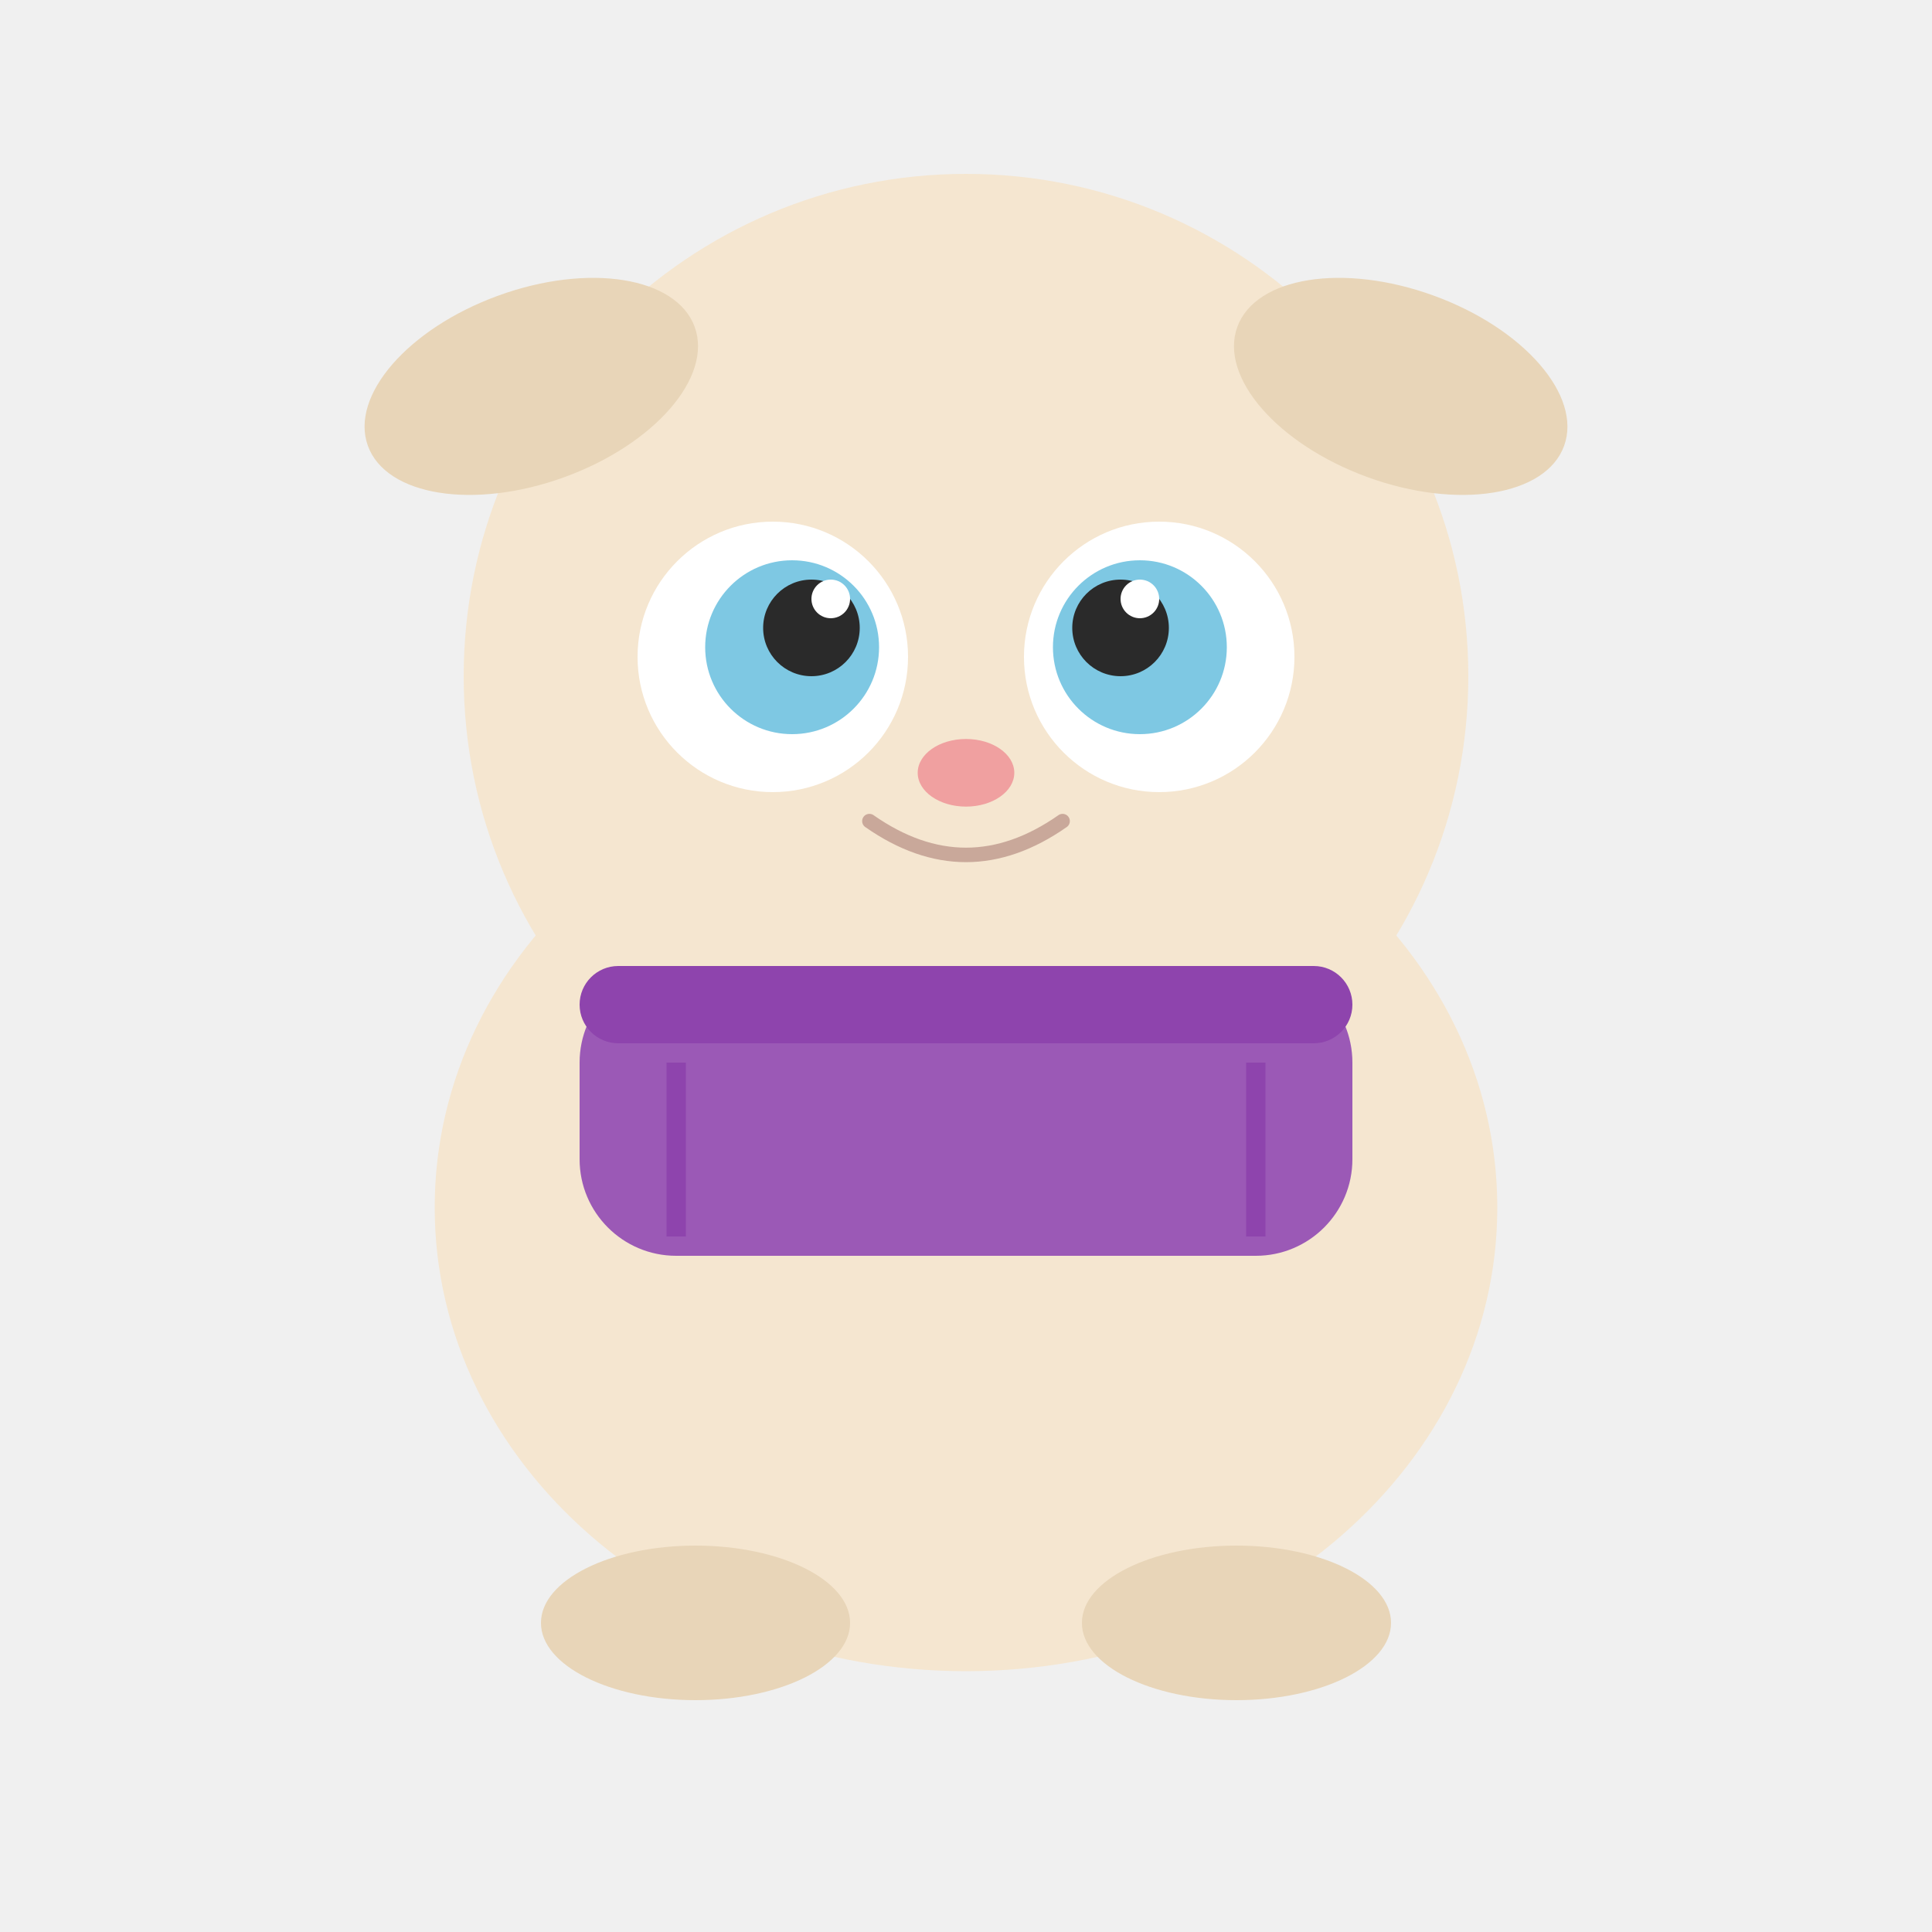
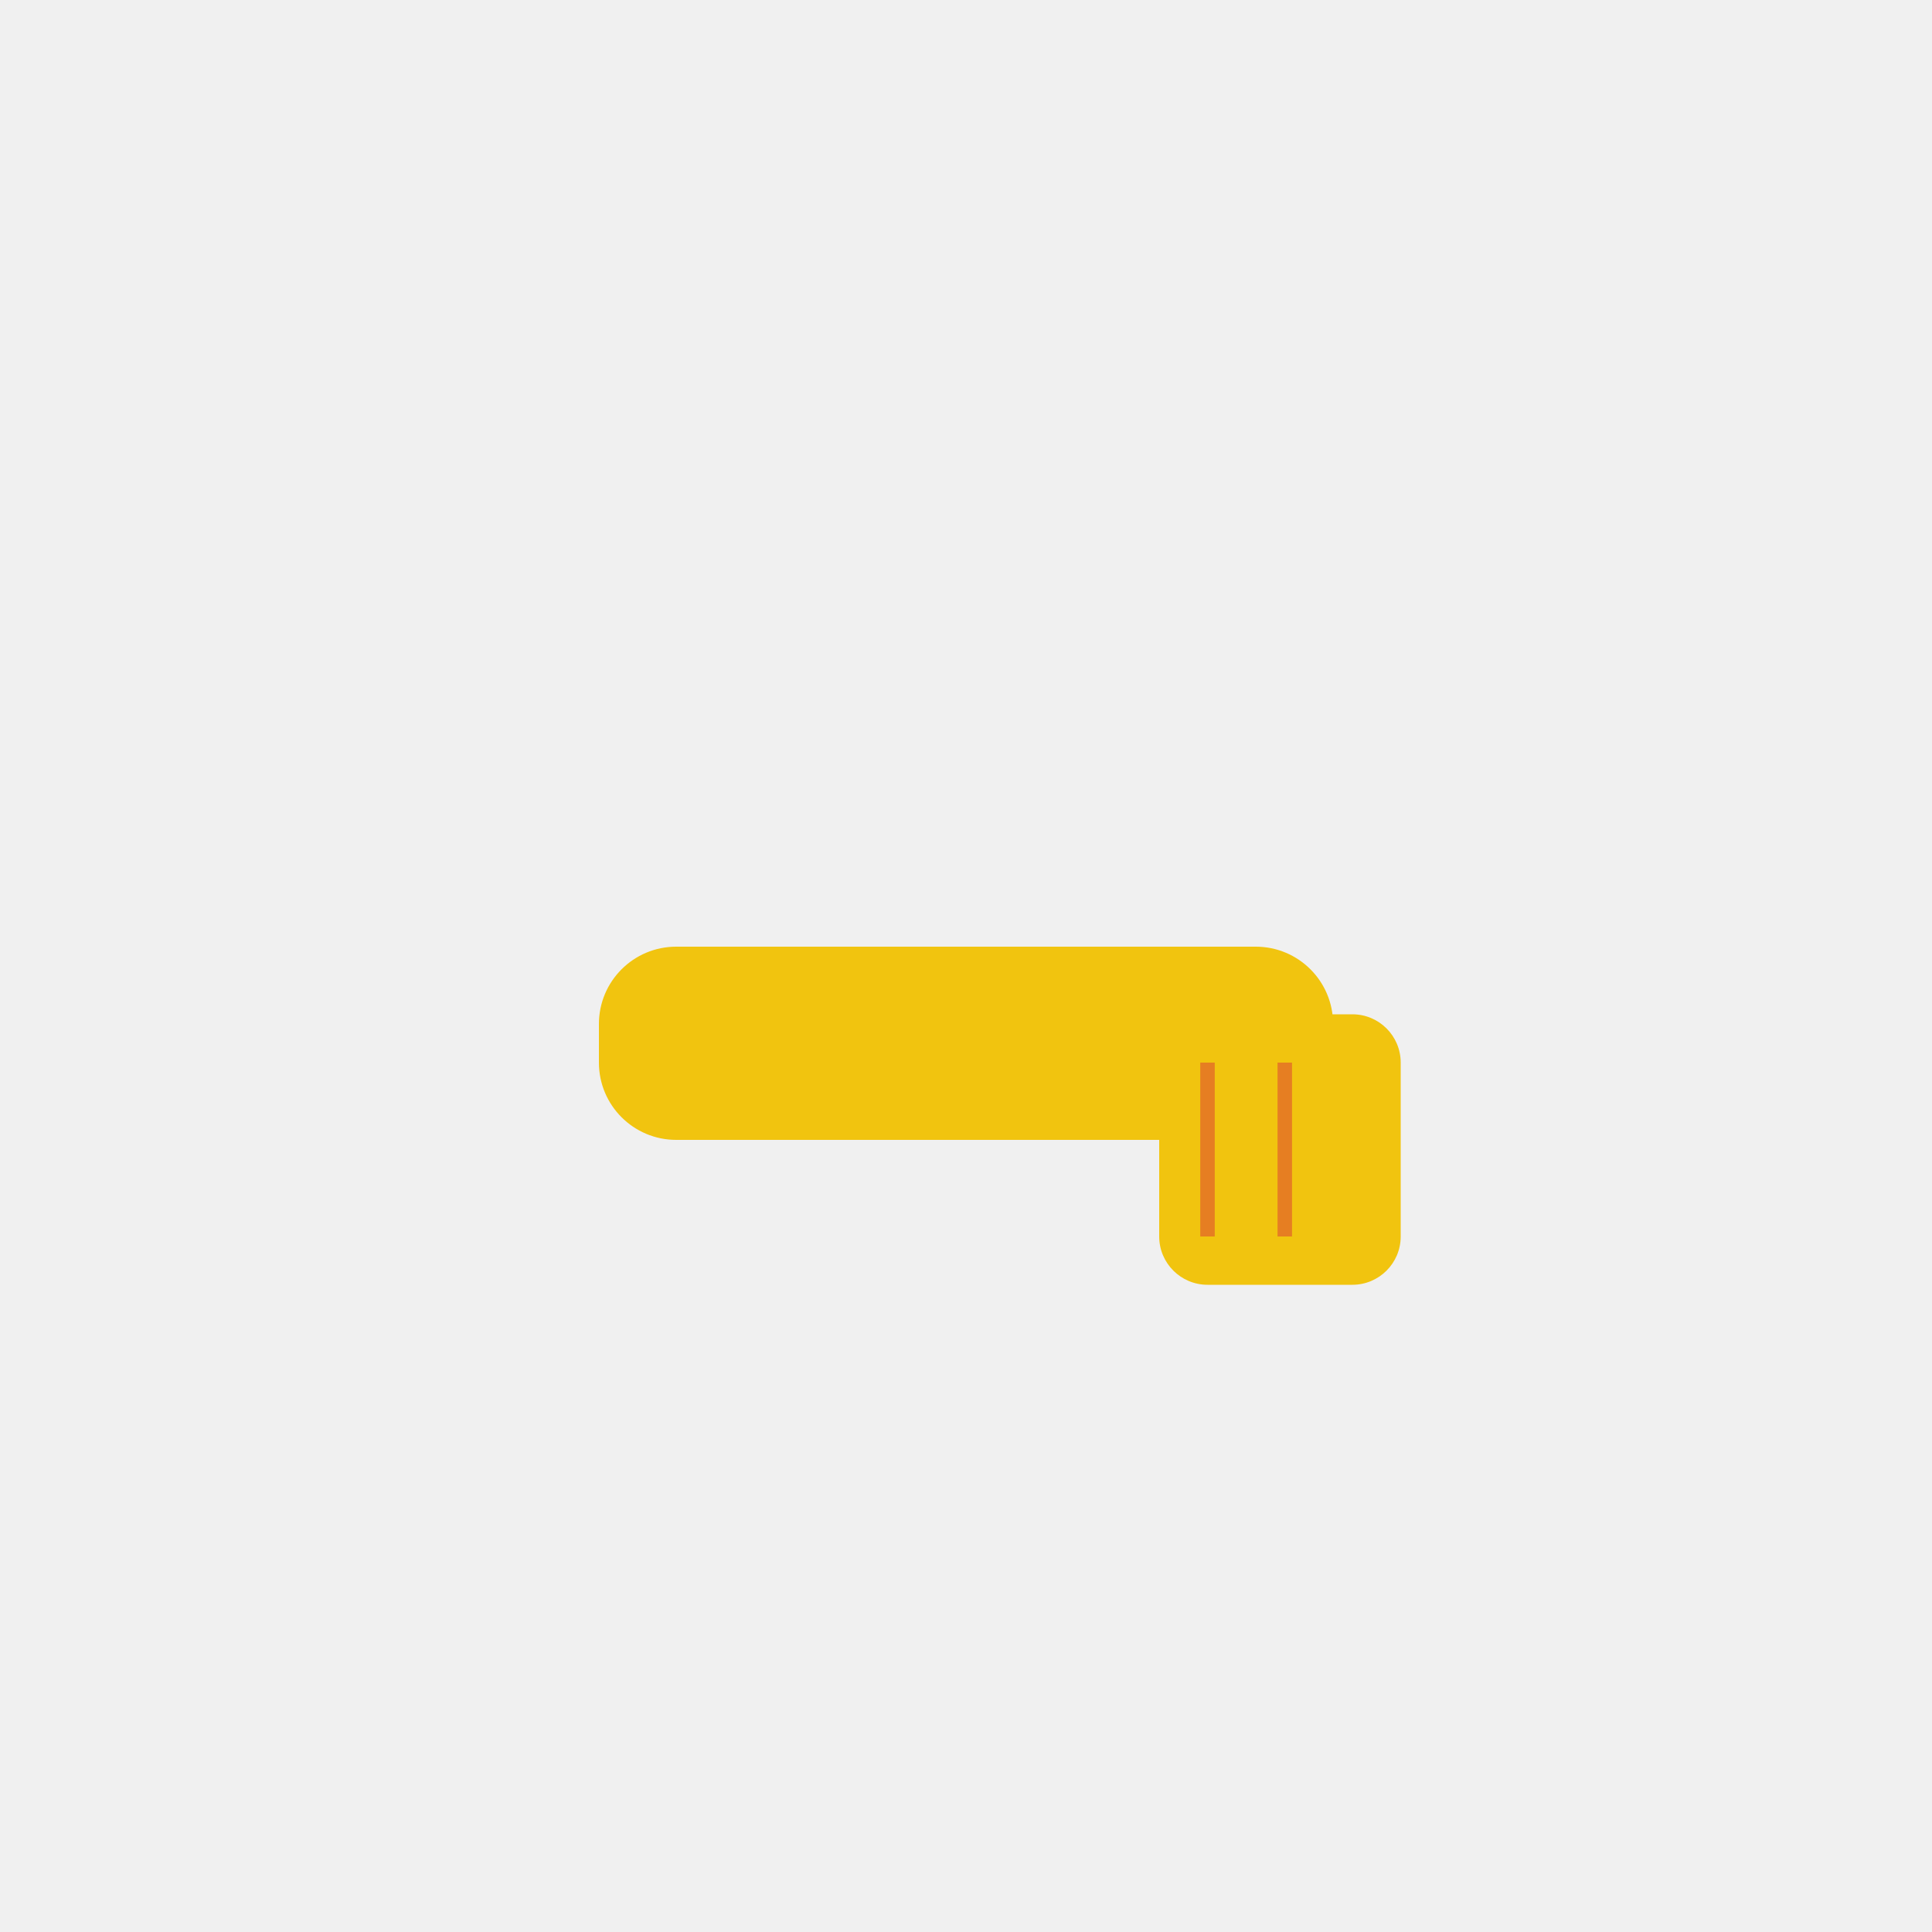
<svg xmlns="http://www.w3.org/2000/svg" viewBox="0 0 200 200">
-   <ellipse cx="100" cy="125" rx="55" ry="48" fill="#f5e6d0" />
-   <circle cx="100" cy="70" r="52" fill="#f5e6d0" />
-   <ellipse cx="55" cy="40" rx="18" ry="10" fill="#e8d5b8" transform="rotate(-20,55,40)" />
-   <ellipse cx="145" cy="40" rx="18" ry="10" fill="#e8d5b8" transform="rotate(20,145,40)" />
-   <circle cx="80" cy="68" r="14" fill="#fff" />
-   <circle cx="120" cy="68" r="14" fill="#fff" />
-   <circle cx="82" cy="67" r="9" fill="#7ec8e3" />
-   <circle cx="118" cy="67" r="9" fill="#7ec8e3" />
-   <circle cx="84" cy="65" r="5" fill="#2a2a2a" />
-   <circle cx="116" cy="65" r="5" fill="#2a2a2a" />
-   <circle cx="86" cy="62" r="2" fill="#fff" />
-   <circle cx="118" cy="62" r="2" fill="#fff" />
-   <ellipse cx="100" cy="80" rx="5" ry="3.5" fill="#f0a0a0" />
-   <path d="M90,85 Q100,92 110,85" fill="none" stroke="#c9a89a" stroke-width="1.5" stroke-linecap="round" />
-   <ellipse cx="72" cy="168" rx="16" ry="8" fill="#e8d5b8" />
-   <ellipse cx="128" cy="168" rx="16" ry="8" fill="#e8d5b8" />
-   <rect x="60" y="100" width="80" height="30" rx="10" fill="#9b59b6" />
-   <rect x="60" y="100" width="80" height="8" rx="4" fill="#8e44ad" />
-   <line x1="70" y1="110" x2="70" y2="128" stroke="#8e44ad" stroke-width="2" />
-   <line x1="130" y1="110" x2="130" y2="128" stroke="#8e44ad" stroke-width="2" />
+   <rect x="62" y="98" width="76" height="20" rx="8" fill="#f1c40f" />
+   <rect x="120" y="105" width="25" height="28" rx="5" fill="#f1c40f" />
+   <line x1="125" y1="110" x2="125" y2="128" stroke="#e67e22" stroke-width="1.5" />
+   <line x1="133" y1="110" x2="133" y2="128" stroke="#e67e22" stroke-width="1.5" />
</svg>
